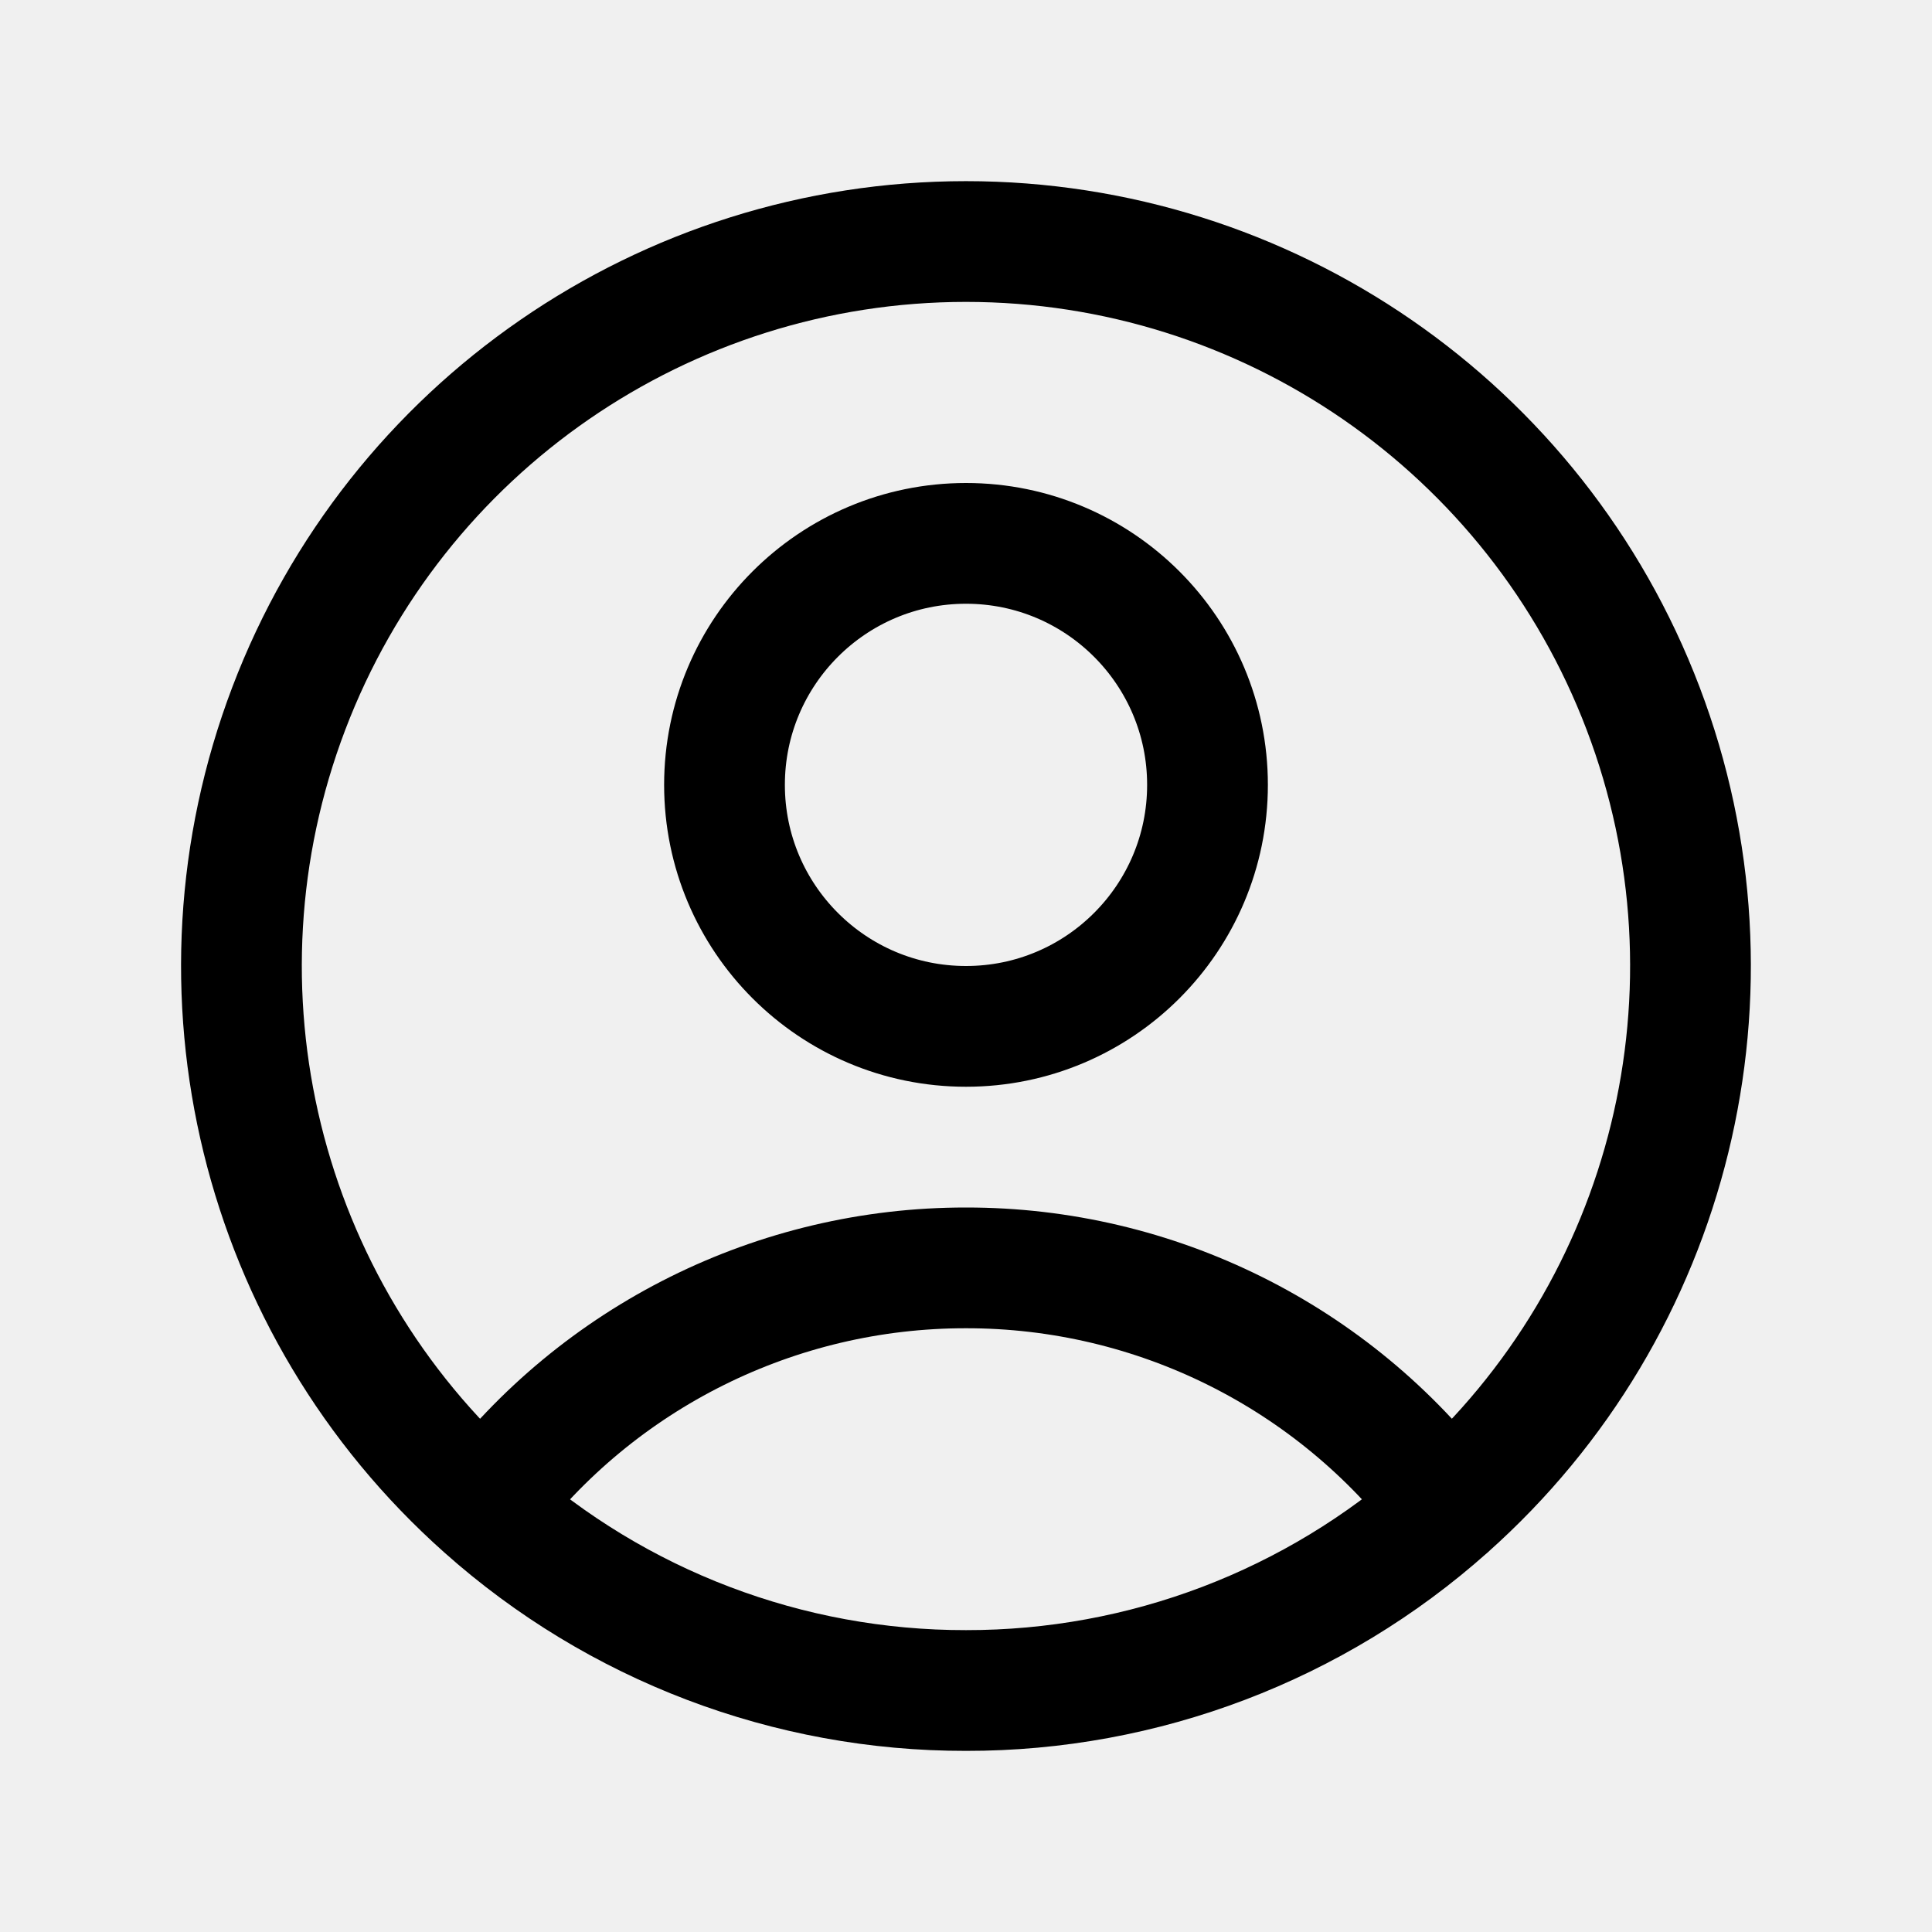
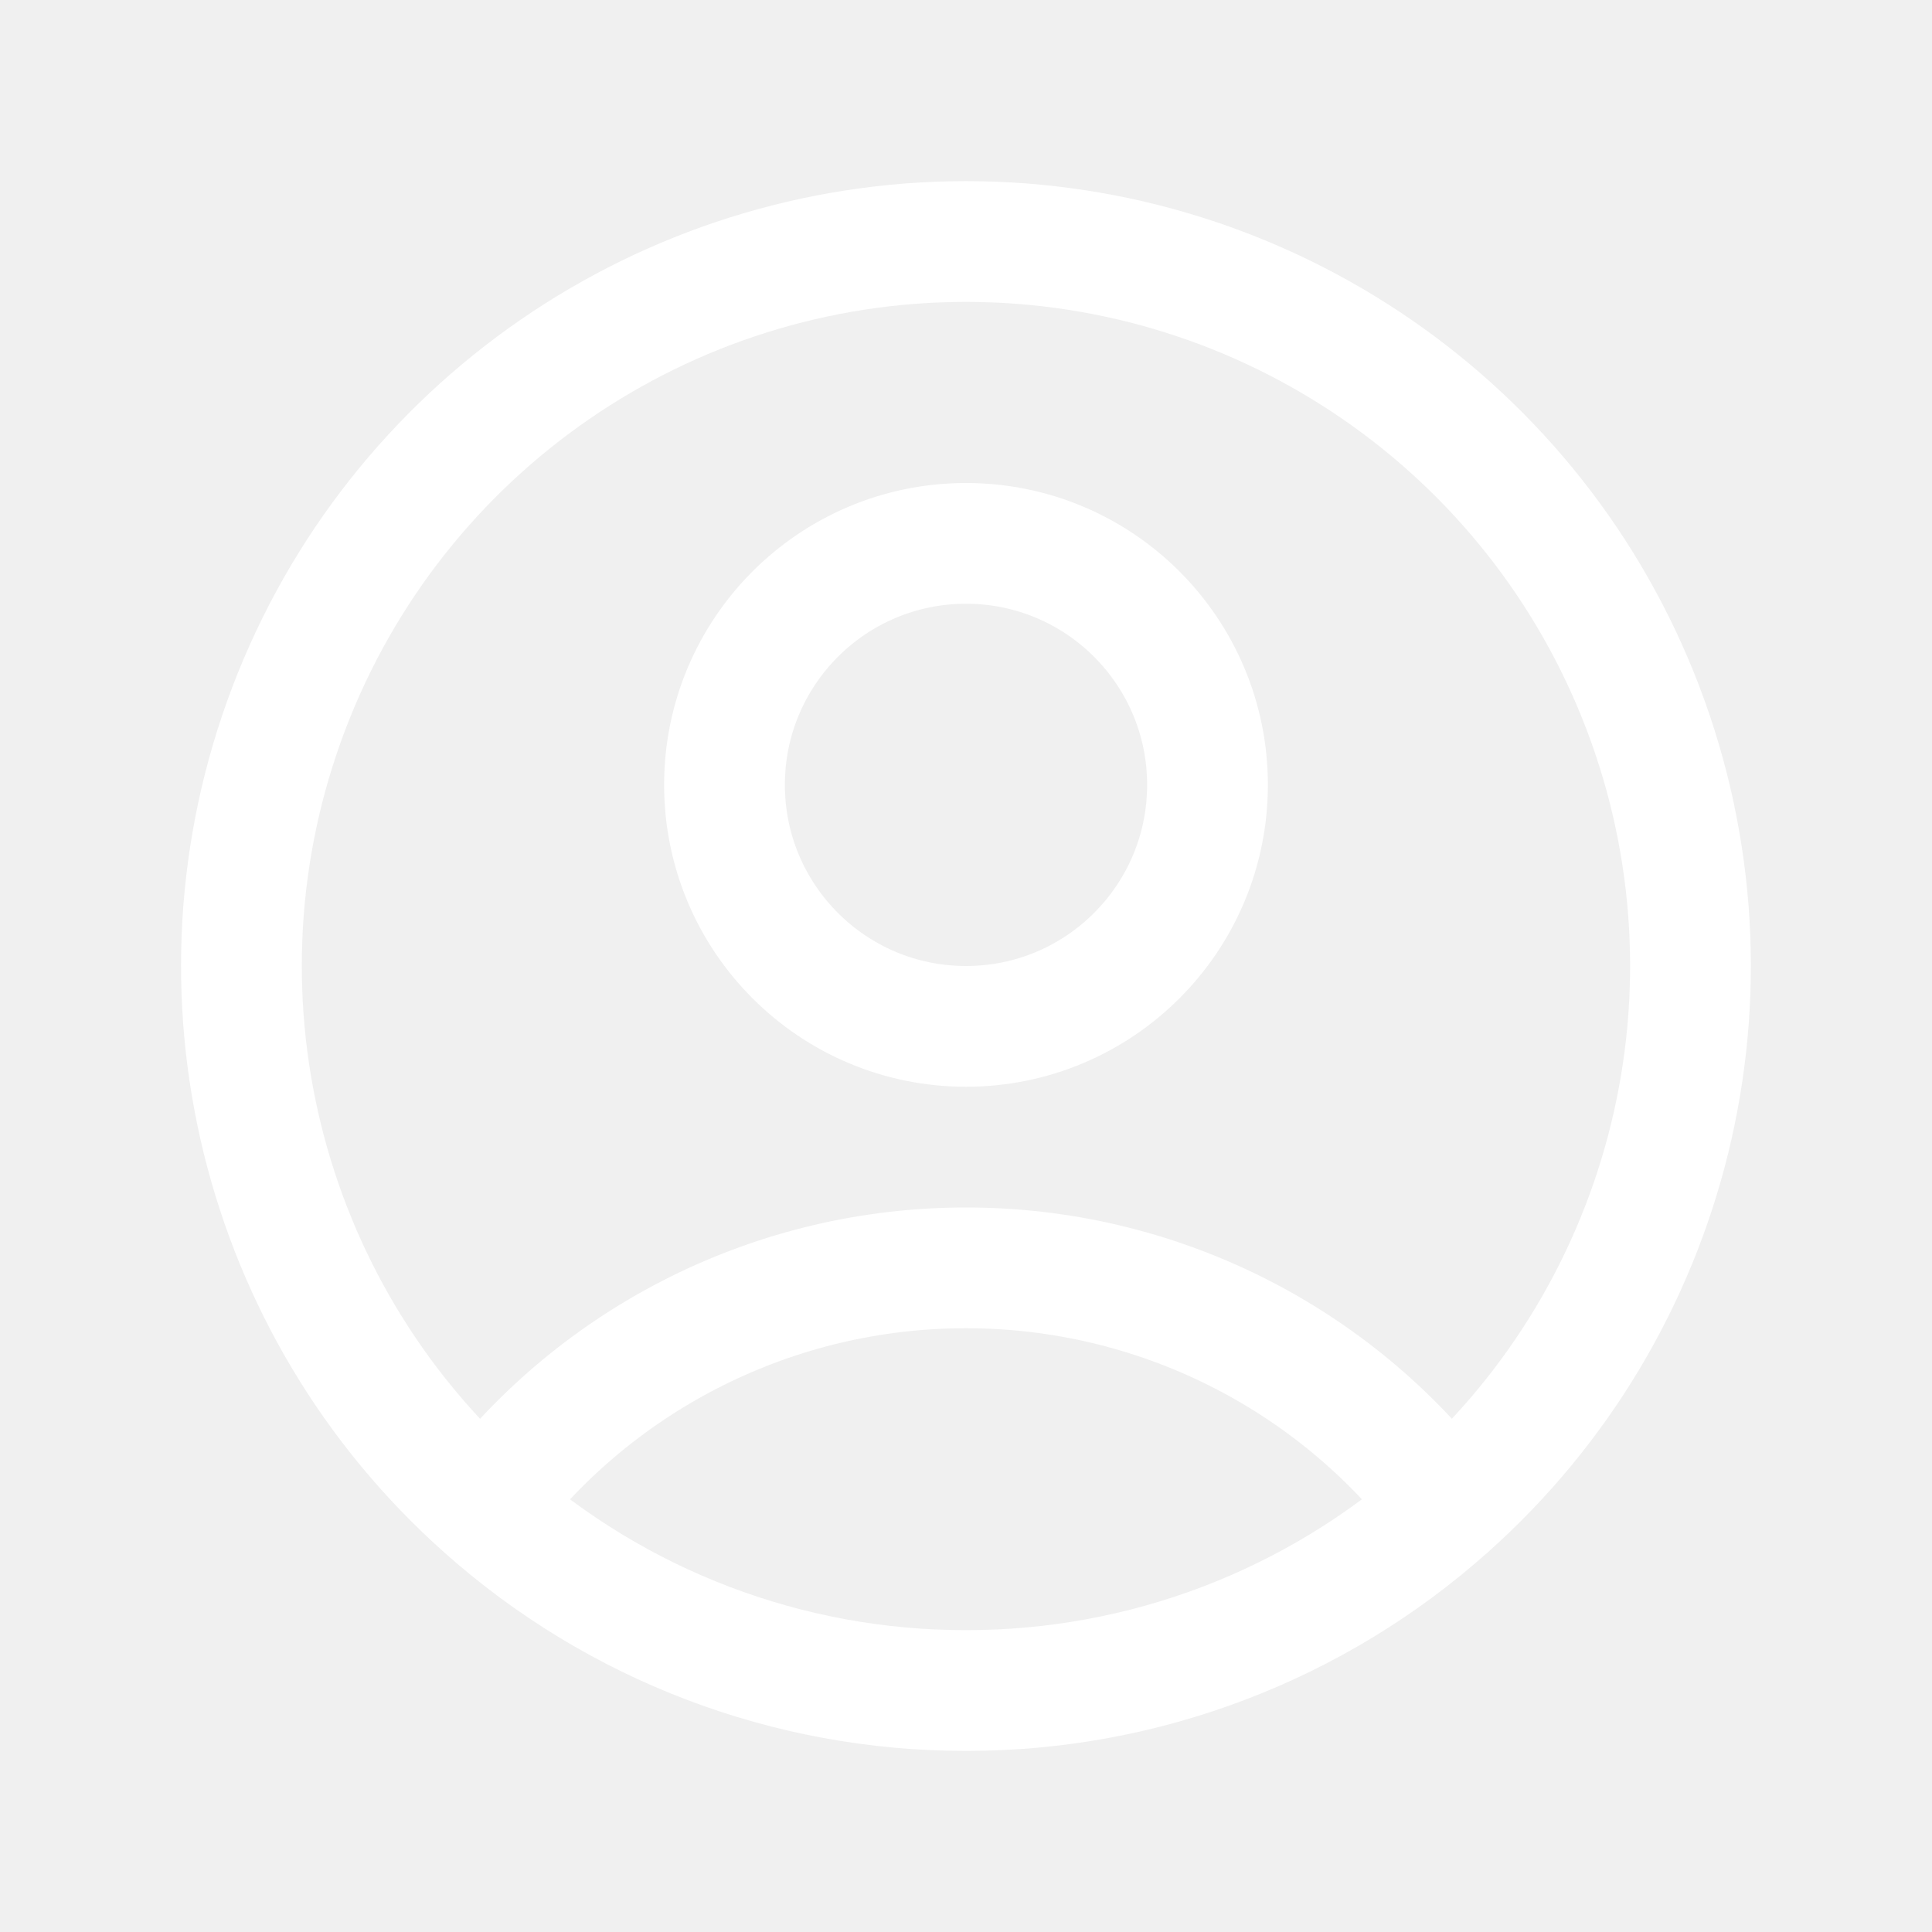
- <svg xmlns="http://www.w3.org/2000/svg" data-slot="icon" aria-hidden="true" fill="none" stroke-width="1.5" stroke="currentColor" viewBox="0 0 24 24">
+ <svg xmlns="http://www.w3.org/2000/svg" data-slot="icon" aria-hidden="true" fill="none" stroke-width="1.5" stroke="white" viewBox="0 0 24 24">
  <path d="M17.982 18.725A7.488 7.488 0 0 0 12 15.75a7.488 7.488 0 0 0-5.982 2.975m11.963 0a9 9 0 1 0-11.963 0m11.963 0A8.966 8.966 0 0 1 12 21a8.966 8.966 0 0 1-5.982-2.275M15 9.75a3 3 0 1 1-6 0 3 3 0 0 1 6 0Z" stroke-linecap="round" stroke-linejoin="round" />
</svg>
